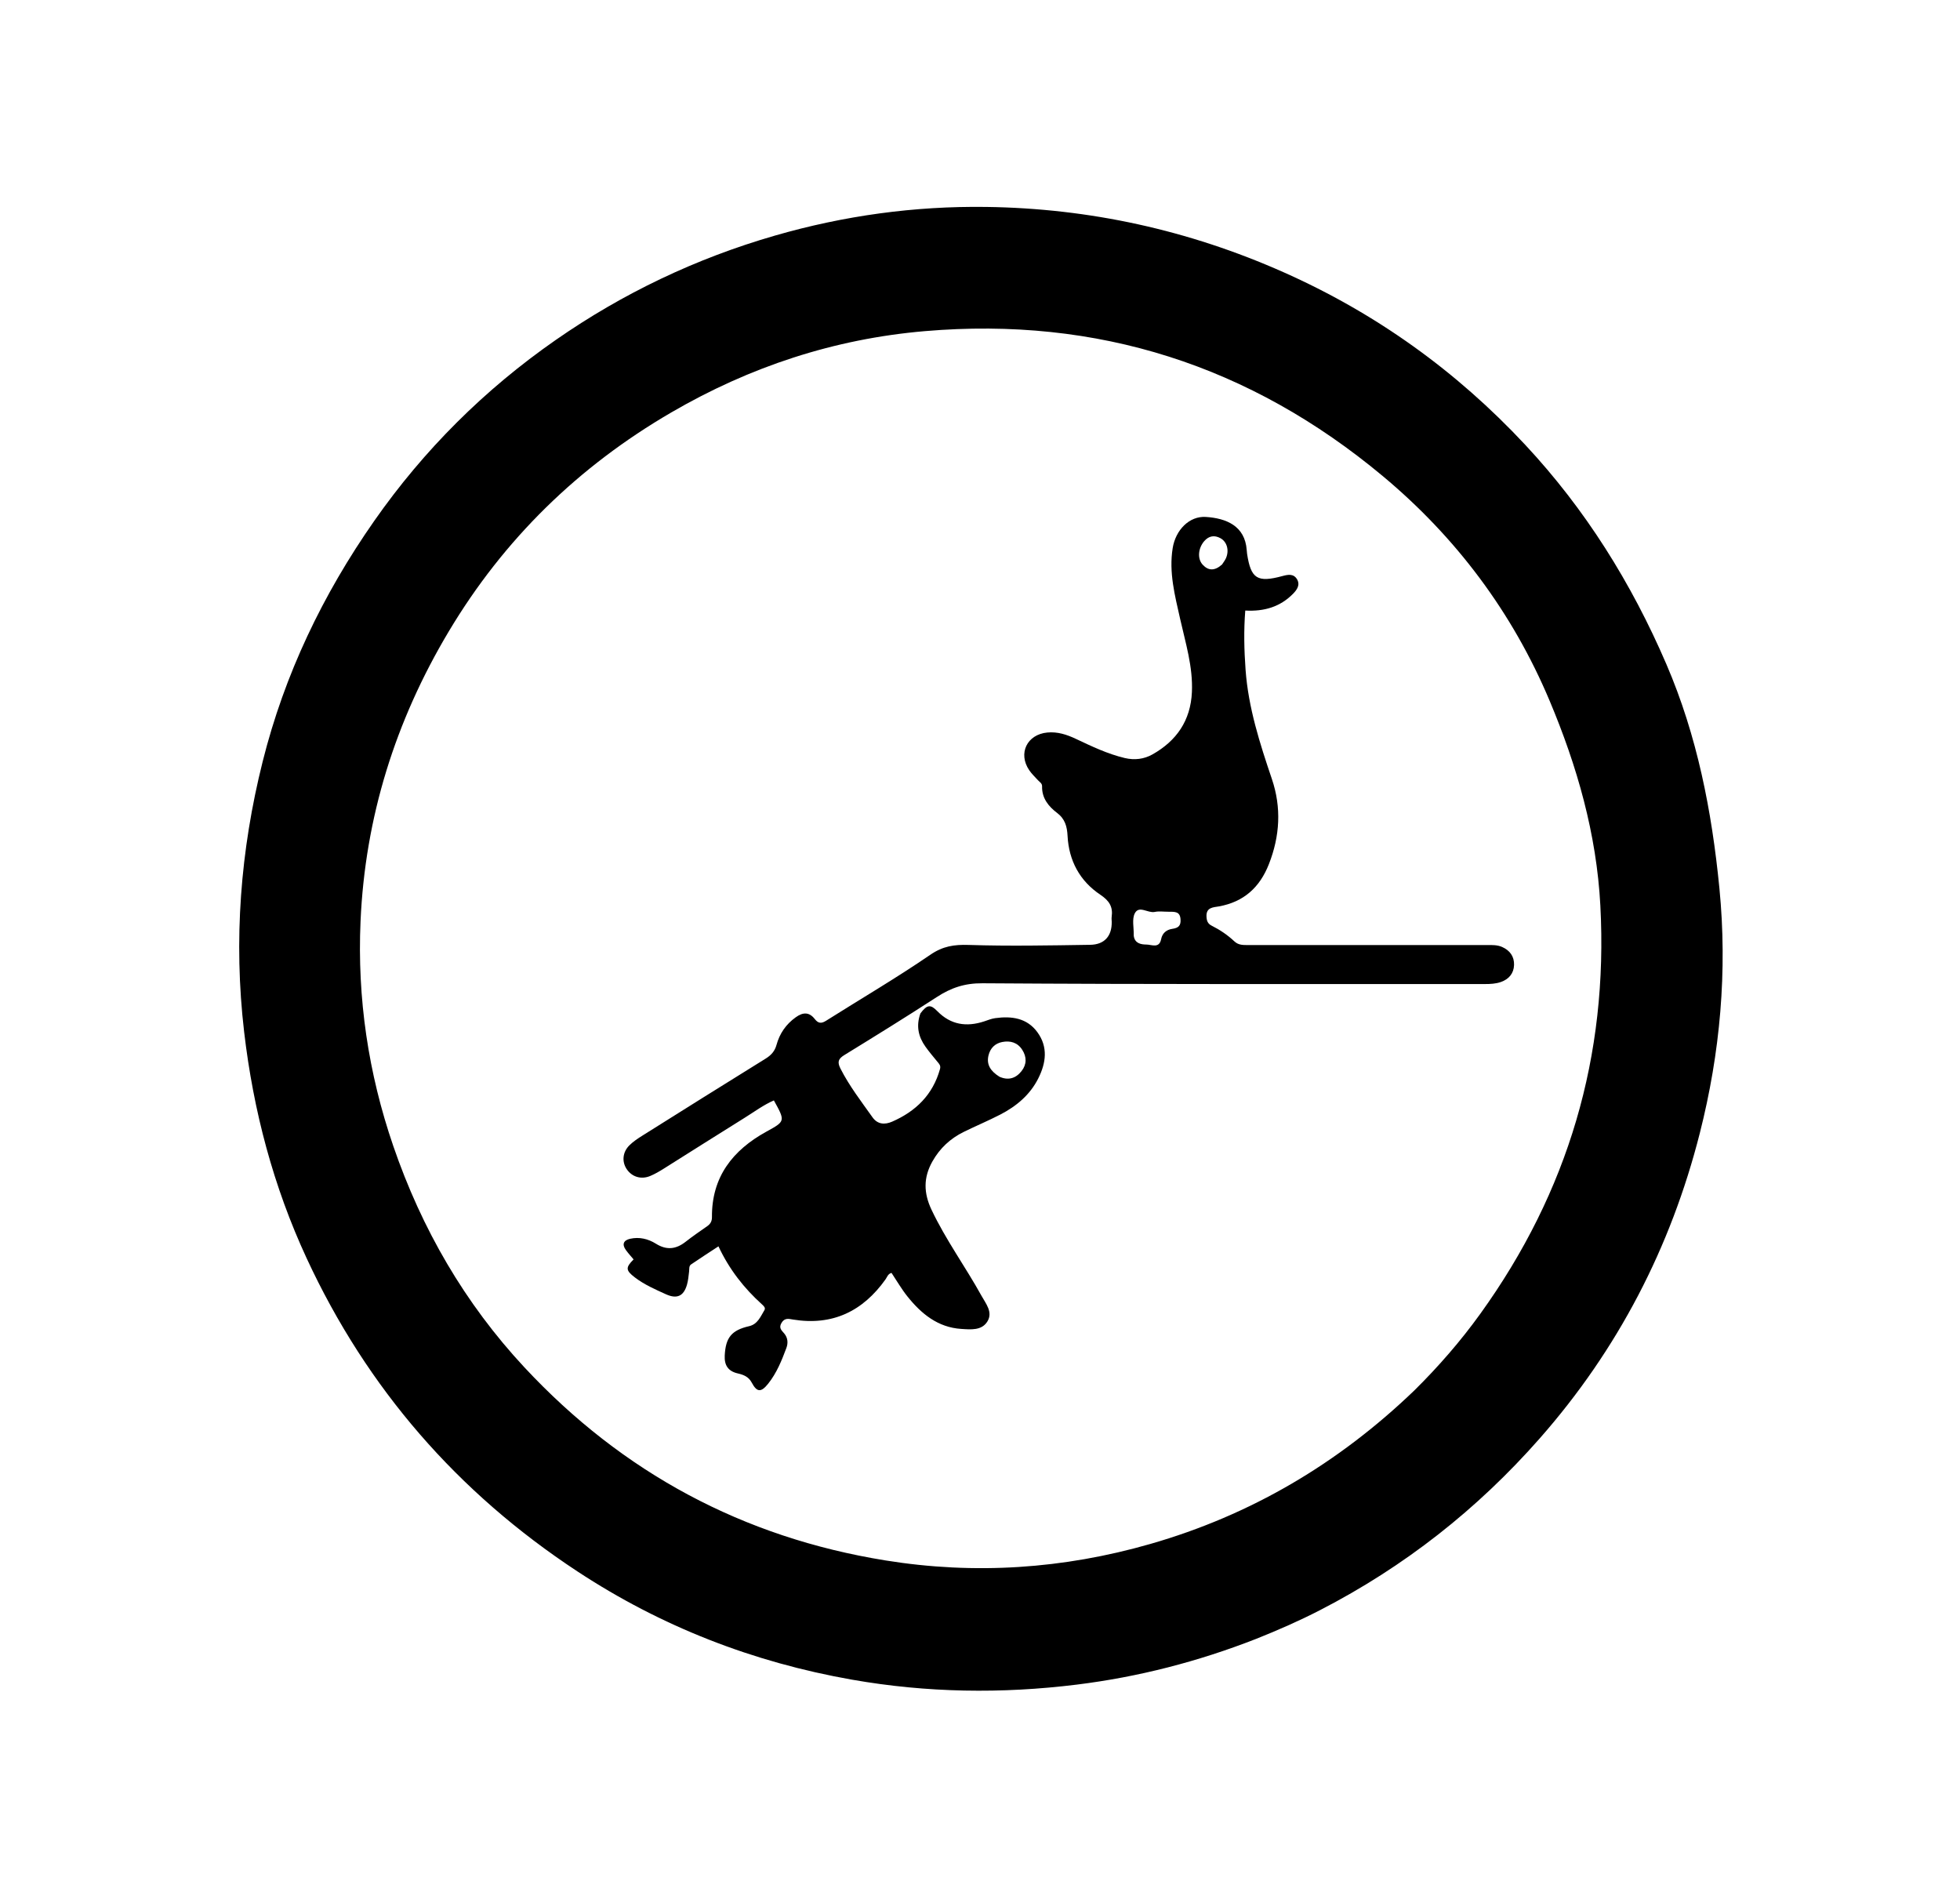
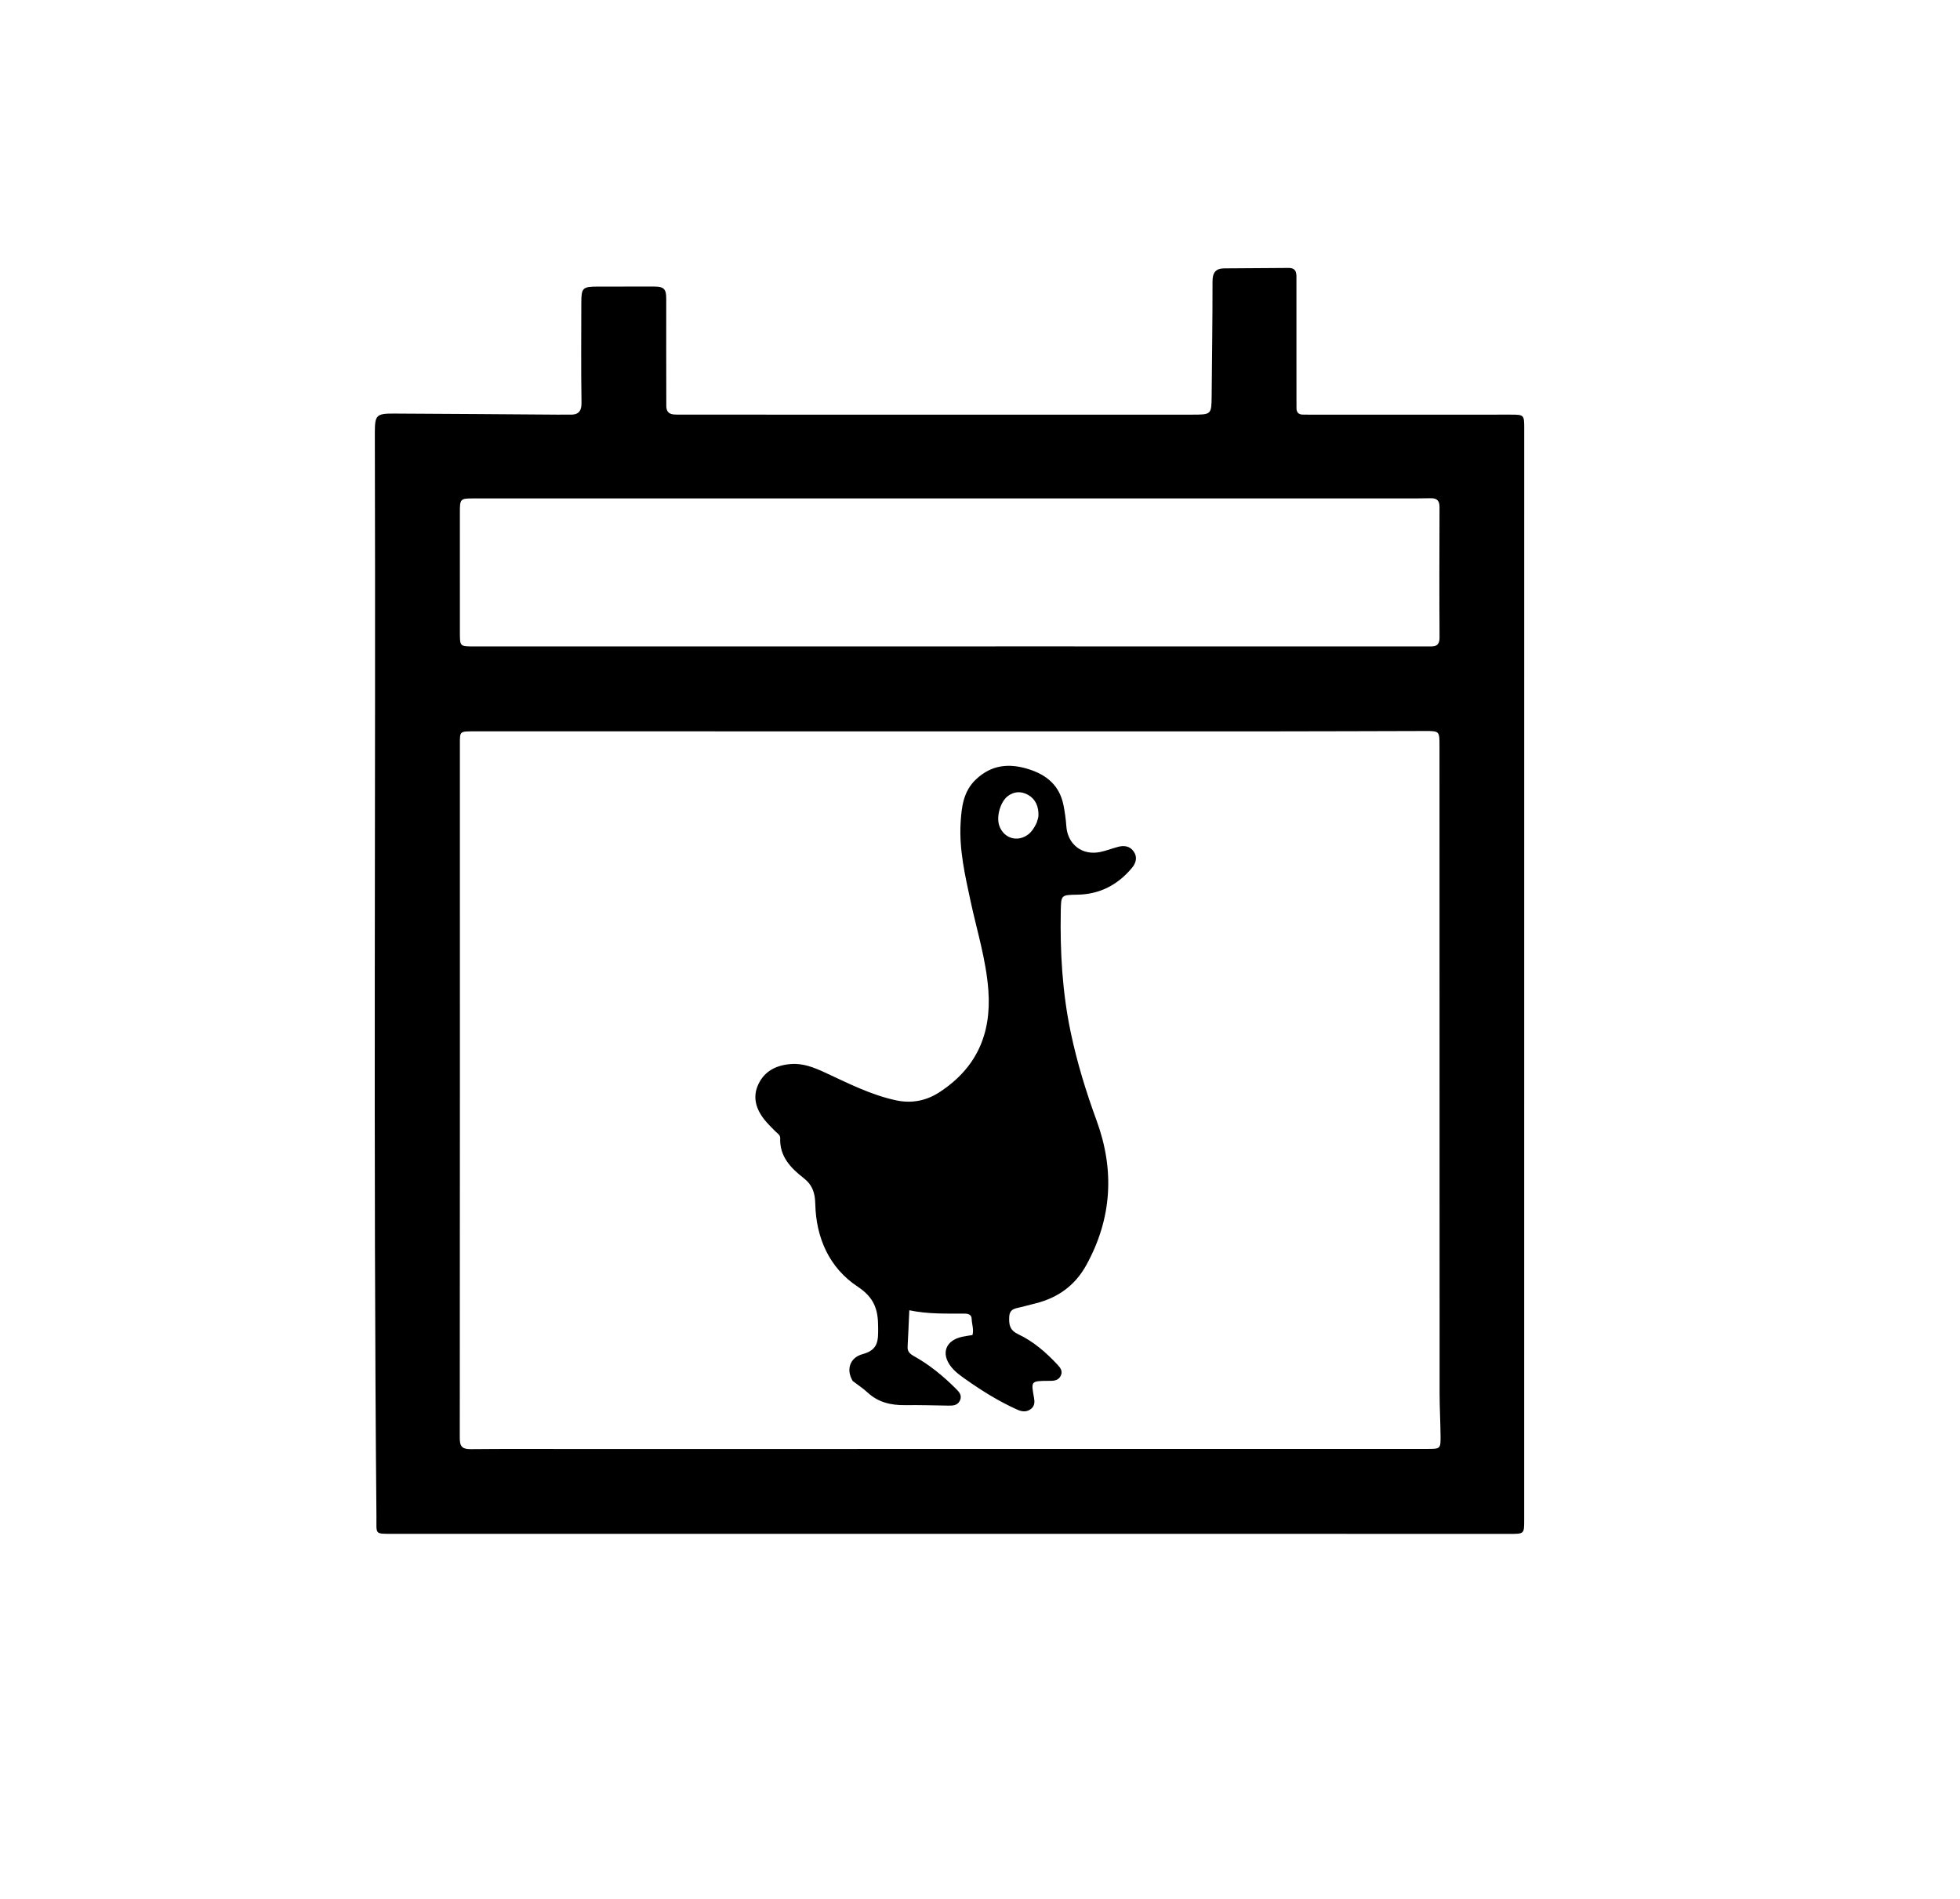
<svg xmlns="http://www.w3.org/2000/svg" version="1.1" id="Layer_1" x="0px" y="0px" width="100%" viewBox="0 0 1024 992" enable-background="new 0 0 1024 992" xml:space="preserve">
-   <path fill="#000000" opacity="1" stroke="none" d=" M656.155,856.203  C625.709,868.105 594.632,876.074 562.593,880.048  C523.346,884.916 484.179,884.335 445.152,877.475  C393.432,868.384 345.482,849.743 301.6,820.869  C239.093,779.741 191.775,725.358 160.269,657.457  C142.819,619.849 132.365,580.269 127.546,539.051  C121.963,491.307 125.585,444.303 137.228,397.837  C148.656,352.231 168.652,310.531 195.553,272.072  C221.512,234.958 253.183,203.468 290.298,177.634  C325.417,153.189 363.613,134.994 404.821,123.088  C440.951,112.65 477.793,107.588 515.303,108.102  C569.271,108.843 621.033,120.228 670.418,142.14  C718.743,163.581 760.841,193.773 796.881,232.406  C828.349,266.137 852.361,304.613 870.589,346.962  C886.722,384.446 894.354,423.787 898.305,464.058  C902.545,507.268 898.724,549.937 888.08,591.896  C872.921,651.66 845.275,705.01 804.434,751.431  C771.803,788.521 733.648,818.466 689.764,841.091  C678.957,846.662 667.817,851.56 656.155,856.203 M738.896,726.397  C751.487,713.963 763.074,700.653 773.415,686.294  C819.295,622.585 840.255,551.646 836.104,473.1  C834.122,435.58 823.946,400.169 809.568,366.011  C790.185,319.965 760.771,280.69 722.433,248.716  C653.177,190.956 573.455,165.295 483.245,172.982  C435.759,177.028 391.677,191.628 350.69,215.478  C302.249,243.665 263.231,281.673 234.421,329.927  C206.574,376.567 190.756,426.915 188.364,481.254  C186.595,521.444 192.403,560.626 205.472,598.696  C220.331,641.979 242.793,680.848 274.017,714.355  C325.305,769.393 388.167,803.142 462.506,815.161  C509.296,822.727 555.548,819.626 601.024,806.563  C653.416,791.514 699.095,764.639 738.896,726.397 z" />
-   <path fill="#000000" opacity="1" stroke="none" d=" M480.869,529.412  C484.36,524.759 486.141,524.582 489.705,528.235  C496.695,535.401 504.967,536.605 514.181,533.576  C516.075,532.954 517.964,532.162 519.917,531.893  C528.432,530.719 536.489,531.74 541.961,539.204  C547.628,546.936 546.516,555.253 542.471,563.318  C538.121,571.991 530.986,577.935 522.529,582.291  C516.314,585.492 509.847,588.2 503.567,591.281  C496.51,594.744 491.01,599.842 487.109,606.792  C482.387,615.206 482.525,623.22 486.676,631.991  C494.124,647.725 504.388,661.752 512.767,676.901  C515.067,681.059 518.796,685.425 515.92,690.242  C512.97,695.185 507.209,694.556 502.262,694.244  C489.99,693.47 481.325,686.33 474.055,677.234  C470.973,673.378 468.494,669.04 465.771,664.967  C463.854,665.499 463.503,667.134 462.669,668.307  C450.786,685.025 434.966,692.682 414.36,689.347  C412.063,688.976 409.97,688.314 408.311,691.076  C406.708,693.746 408.356,694.992 409.733,696.633  C411.638,698.904 411.796,701.643 410.841,704.205  C408.396,710.763 405.771,717.276 401.346,722.828  C397.613,727.514 395.468,727.413 392.718,722.243  C391.112,719.225 388.459,718.171 385.487,717.494  C380.44,716.343 378.37,713.281 378.637,708.103  C379.121,698.735 382.177,694.925 391.385,692.802  C395.849,691.772 397.342,687.781 399.375,684.423  C400.092,683.239 399.003,682.235 398.129,681.447  C388.757,672.995 381.063,663.25 375.354,651.096  C370.336,654.394 365.656,657.398 361.065,660.534  C359.846,661.366 360.178,662.928 360.018,664.24  C359.736,666.548 359.55,668.905 358.913,671.124  C357.183,677.154 353.653,678.742 347.888,676.12  C342.281,673.57 336.604,671.104 331.669,667.325  C326.853,663.636 326.768,662.182 331.021,657.923  C329.673,656.299 328.211,654.725 326.968,652.995  C324.812,649.992 325.809,647.913 329.227,647.143  C334.022,646.064 338.65,647.196 342.659,649.709  C348.276,653.23 353.198,652.641 358.224,648.69  C361.886,645.81 365.754,643.188 369.568,640.506  C371.21,639.351 371.974,637.887 371.957,635.865  C371.786,614.844 382.789,600.871 400.385,591.184  C410.29,585.73 410.355,585.79 404.31,574.868  C398.847,577.234 394.063,580.825 389.038,583.945  C374.883,592.731 360.841,601.699 346.724,610.546  C344.473,611.957 342.148,613.319 339.705,614.341  C334.933,616.336 330.108,614.809 327.392,610.718  C324.838,606.872 325.23,601.918 328.794,598.365  C330.773,596.392 333.182,594.791 335.567,593.293  C357.013,579.821 378.469,566.365 400.001,553.032  C402.873,551.254 404.772,549.179 405.677,545.888  C407.314,539.933 410.602,535.119 415.739,531.43  C419.586,528.668 422.805,528.661 425.7,532.374  C427.518,534.707 429.138,534.788 431.59,533.241  C449.765,521.768 468.349,510.901 486.062,498.761  C492.629,494.259 498.492,493.4 506.081,493.643  C527.218,494.32 548.398,493.895 569.556,493.578  C577.13,493.465 580.967,488.89 580.817,481.511  C580.8,480.678 580.674,479.829 580.79,479.014  C581.544,473.69 579.534,470.531 574.807,467.368  C564.143,460.23 558.414,449.619 557.746,436.664  C557.494,431.778 556.447,427.814 552.207,424.614  C547.784,421.275 544.27,416.928 544.434,410.768  C544.476,409.205 543.161,408.548 542.276,407.586  C540.701,405.876 538.987,404.243 537.696,402.331  C531.767,393.557 536.583,383.685 547.137,382.674  C552.497,382.161 557.32,383.74 562.055,385.972  C570.337,389.876 578.571,393.843 587.578,395.989  C592.776,397.228 597.751,396.558 602.078,394.123  C614.668,387.039 622.044,376.437 622.711,361.559  C623.305,348.331 619.385,335.919 616.55,323.268  C613.831,311.131 610.611,299.014 612.671,286.308  C614.198,276.895 621.343,269.501 629.968,270.051  C640.604,270.73 650.421,274.683 651.343,287.318  C651.391,287.982 651.438,288.648 651.538,289.306  C653.523,302.361 656.903,304.478 669.961,300.944  C672.752,300.189 675.77,299.527 677.605,302.566  C679.417,305.567 677.574,308.117 675.587,310.151  C668.883,317.013 660.477,319.515 650.592,318.954  C649.753,329.431 650.006,339.685 650.75,349.937  C652.185,369.714 658.207,388.37 664.505,406.993  C669.553,421.917 668.688,436.768 662.935,451.428  C658.173,463.562 649.828,471.185 636.779,473.514  C633.933,474.023 630.112,473.941 630.328,478.773  C630.427,481 630.945,482.536 633.043,483.587  C637.382,485.76 641.393,488.477 644.931,491.804  C647.143,493.885 649.777,493.695 652.437,493.695  C693.933,493.693 735.429,493.692 776.925,493.694  C779.587,493.694 782.246,493.585 784.788,494.708  C788.889,496.52 791.138,499.714 791.016,504.082  C790.892,508.488 788.319,511.543 784.154,513  C781.467,513.94 778.625,514.073 775.767,514.072  C688.276,514.038 600.782,514.268 513.294,513.669  C503.904,513.605 496.814,516.072 489.436,520.864  C473.511,531.207 457.352,541.194 441.174,551.14  C437.972,553.109 437.33,554.75 439.102,558.235  C443.743,567.361 449.961,575.4 455.833,583.681  C458.488,587.425 462.247,587.645 466.111,585.955  C478.499,580.54 487.357,571.886 491.09,558.512  C491.618,556.617 490.654,555.776 489.708,554.626  C487.595,552.052 485.439,549.502 483.507,546.794  C479.81,541.614 478.519,535.965 480.869,529.412 M610.241,476.294  C607.917,476.3 605.514,475.928 603.287,476.396  C599.714,477.146 595.091,472.839 592.884,477.115  C591.311,480.162 592.41,484.588 592.318,488.399  C592.314,488.565 592.312,488.733 592.333,488.897  C592.848,492.862 596.146,493.428 598.973,493.439  C601.633,493.448 605.656,495.643 606.634,490.615  C607.259,487.398 609.497,485.675 612.443,485.242  C615.636,484.772 617.042,483.631 616.76,480.133  C616.439,476.157 613.898,476.282 610.241,476.294 M522.154,562.487  C526.763,564.539 530.656,563.395 533.686,559.568  C536.483,556.035 536.451,552.139 534.063,548.418  C531.62,544.612 527.859,543.528 523.606,544.352  C519.841,545.081 517.397,547.565 516.472,551.229  C515.239,556.11 517.502,559.57 522.154,562.487 M638.459,294.9  C639.158,293.785 640.014,292.739 640.529,291.545  C642.275,287.494 641.05,283.023 637.606,281.148  C634.453,279.432 631.545,279.926 629.144,282.704  C625.934,286.418 625.49,291.922 628.337,294.999  C631.322,298.225 634.606,298.321 638.459,294.9 z" />
+   <path fill="#000000" opacity="1" stroke="none" d=" M548,801.274   C433.501,801.279 319.502,801.29 205.503,801.279   C195.459,801.279 196.756,801.774 196.671,792.32   C194.961,603.998 196.35,415.671 195.834,227.347   C195.834,227.014 195.834,226.681 195.834,226.347   C195.836,216.816 196.485,216.012 205.982,216.053   C234.624,216.176 263.266,216.423 291.907,216.617   C293.741,216.63 295.578,216.522 297.406,216.609   C301.917,216.822 303.891,215.229 303.809,210.226   C303.523,192.897 303.696,175.561 303.708,158.228   C303.713,150.368 304.36,149.733 312.297,149.718   C322.13,149.699 331.963,149.676 341.797,149.697   C347.025,149.709 348.098,151.127 348.076,156.132   C347.995,174.774 348.124,193.417 348.112,212.06   C348.11,214.983 349.479,216.363 352.264,216.538   C353.427,216.611 354.596,216.609 355.762,216.609   C444.761,216.613 533.76,216.614 622.759,216.613   C632.937,216.613 632.938,216.606 633.029,206.61   C633.208,186.782 633.498,166.955 633.48,147.127   C633.476,142.514 635.001,140.222 639.68,140.199   C650.845,140.144 662.01,140.027 673.175,139.972   C677.805,139.949 677.319,143.401 677.322,146.368   C677.349,167.201 677.336,188.035 677.336,208.868   C677.336,210.201 677.391,211.536 677.342,212.867   C677.252,215.333 678.329,216.631 680.867,216.6   C682.2,216.584 683.534,216.618 684.867,216.618   C719.7,216.614 754.533,216.604 789.366,216.609   C796.174,216.61 796.33,216.769 796.33,223.634   C796.327,413.799 796.32,603.963 796.309,794.128   C796.308,801.264 796.284,801.316 788.981,801.316   C708.821,801.312 628.66,801.29 548,801.274  M300.5,756.967   C386.144,756.96 471.788,756.952 557.432,756.946   C620.249,756.942 683.066,756.943 745.883,756.933   C752.481,756.932 752.682,756.804 752.621,750.239   C752.552,742.749 752.12,735.261 752.117,727.771   C752.073,614.967 752.073,502.163 752.063,389.359   C752.062,381.98 751.989,381.87 744.504,381.885   C716.512,381.938 688.521,382.074 660.529,382.077   C522.898,382.088 385.267,382.066 247.636,382.055   C240.308,382.054 240.268,382.053 240.268,387.999   C240.271,509.134 240.305,630.269 240.21,751.404   C240.207,755.899 241.758,757.09 246.015,757.047   C263.842,756.866 281.671,756.968 300.5,756.967  M545.5,337.686   C612.147,337.69 678.794,337.69 745.441,337.706   C748.828,337.707 752.131,338.271 752.095,332.953   C751.942,310.294 752.011,287.634 752.076,264.974   C752.085,261.61 750.839,260.2 747.348,260.273   C739.02,260.449 730.687,260.361 722.356,260.361   C564.235,260.368 406.115,260.372 247.994,260.376   C240.247,260.377 240.257,260.378 240.26,268.351   C240.269,289.011 240.271,309.672 240.27,330.332   C240.27,337.699 240.261,337.704 247.586,337.704   C346.558,337.698 445.529,337.692 545.5,337.686  z" />
+   <path fill="#000000" opacity="1" stroke="none" d=" M445.481,721.406   C442.048,715.785 443.749,709.289 450.676,707.415   C459.122,705.13 458.785,699.996 458.783,693.385   C458.781,684.236 456.866,677.954 448.058,672.13   C433.331,662.391 426.344,646.773 425.939,628.902   C425.81,623.182 424.498,619.032 419.715,615.314   C413.117,610.184 407.236,604.08 407.613,594.588   C407.68,592.897 406.157,592.102 405.111,591.046   C403.126,589.04 401.073,587.069 399.329,584.862   C394.892,579.251 393.029,572.973 396.298,566.229   C399.678,559.257 405.946,556.379 413.362,555.851   C419.721,555.399 425.443,557.723 431.085,560.334   C443.166,565.925 455.044,572.03 468.226,574.832   C476.315,576.551 483.923,575.038 490.672,570.666   C509.902,558.208 518.031,540.528 516.378,517.517   C515.219,501.372 510.377,486.178 507.032,470.583   C504.171,457.243 501.093,443.854 501.86,430.081   C502.323,421.768 503.23,413.428 509.918,407.132   C517.96,399.56 527.058,398.598 537.272,401.781   C546.993,404.81 553.643,410.505 555.644,420.77   C556.343,424.357 556.857,428.005 557.111,431.65   C557.775,441.155 565.454,447.098 574.881,445.072   C577.964,444.409 580.943,443.278 583.991,442.436   C587.324,441.515 590.418,441.96 592.422,445.01   C594.33,447.913 593.462,450.891 591.429,453.338   C584.019,462.262 574.565,467.201 562.844,467.39   C554.299,467.528 554.357,467.484 554.197,476.194   C553.808,497.397 555.026,518.509 559.391,539.268   C562.677,554.901 567.346,570.212 572.861,585.233   C582.413,611.253 580.978,636.492 567.537,660.894   C561.732,671.434 552.847,677.896 541.275,680.83   C538.693,681.484 536.109,682.135 533.533,682.814   C530.714,683.558 527.503,683.543 527.275,687.856   C527.058,691.976 527.495,694.906 531.96,697.01   C539.843,700.726 546.441,706.443 552.398,712.823   C553.91,714.444 555.337,716.161 554.245,718.582   C553.2,720.897 551.112,721.365 548.829,721.37   C548.496,721.371 548.163,721.368 547.83,721.37   C538.619,721.423 538.615,721.424 540.208,730.128   C540.617,732.358 540.617,734.479 538.619,736.038   C536.361,737.801 533.895,737.501 531.526,736.437   C521.917,732.121 513.01,726.585 504.432,720.515   C501.72,718.595 498.988,716.671 496.899,713.998   C491.511,707.1 493.958,700.294 502.58,698.364   C504.337,697.97 506.136,697.758 508.07,697.437   C508.858,694.451 507.72,691.718 507.643,688.962   C507.584,686.854 505.955,686.27 504.124,686.257   C494.513,686.189 484.886,686.57 475.065,684.495   C474.755,691.293 474.52,697.406 474.177,703.512   C474.033,706.079 475.369,707.274 477.482,708.451   C485.536,712.935 492.628,718.724 499.148,725.217   C500.93,726.992 502.878,728.822 501.479,731.71   C500.256,734.237 497.895,734.343 495.478,734.305   C487.991,734.186 480.501,733.961 473.015,734.057   C465.606,734.151 458.882,732.694 453.259,727.445   C450.959,725.298 448.261,723.578 445.481,721.406  M541.58,429.904   C541.916,428.617 542.505,427.337 542.54,426.042   C542.664,421.411 541.126,417.432 536.89,415.133   C533.406,413.243 529.781,413.436 526.539,415.875   C522.63,418.816 520.435,426.626 522.062,431.322   C524.405,438.084 531.797,440.213 537.401,435.745   C539.136,434.361 540.273,432.53 541.58,429.904  z" />
</svg>
